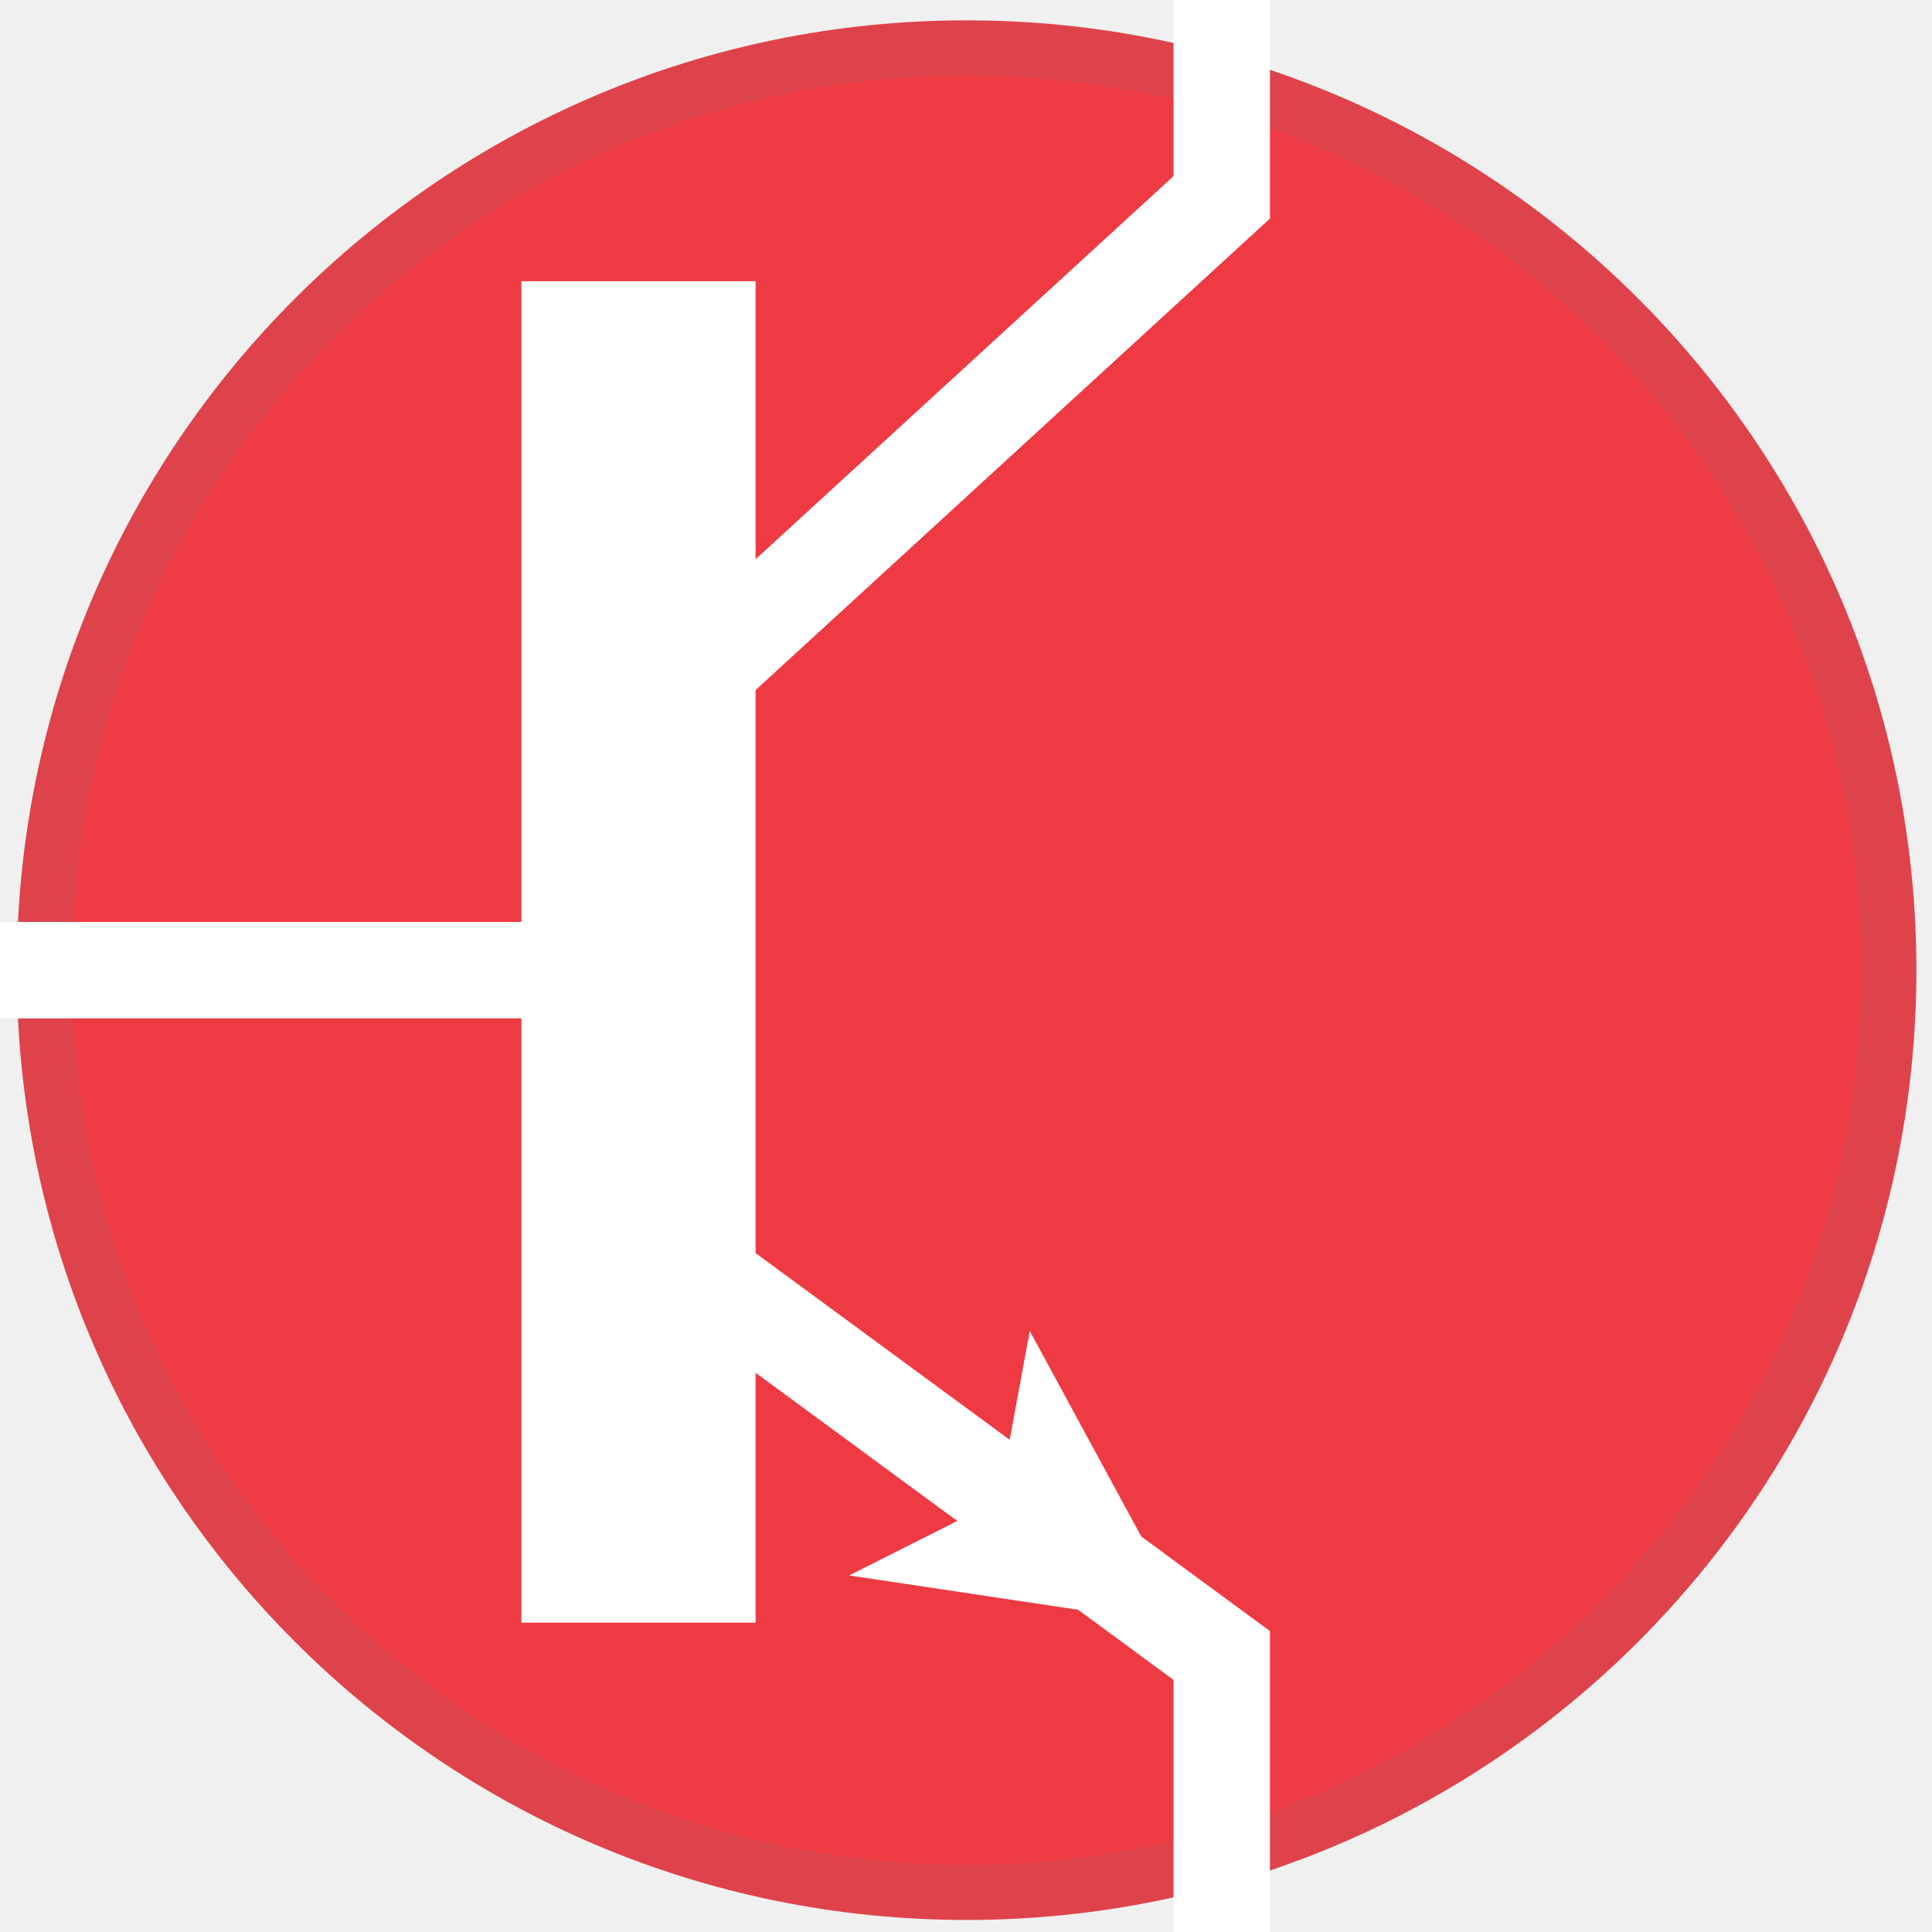
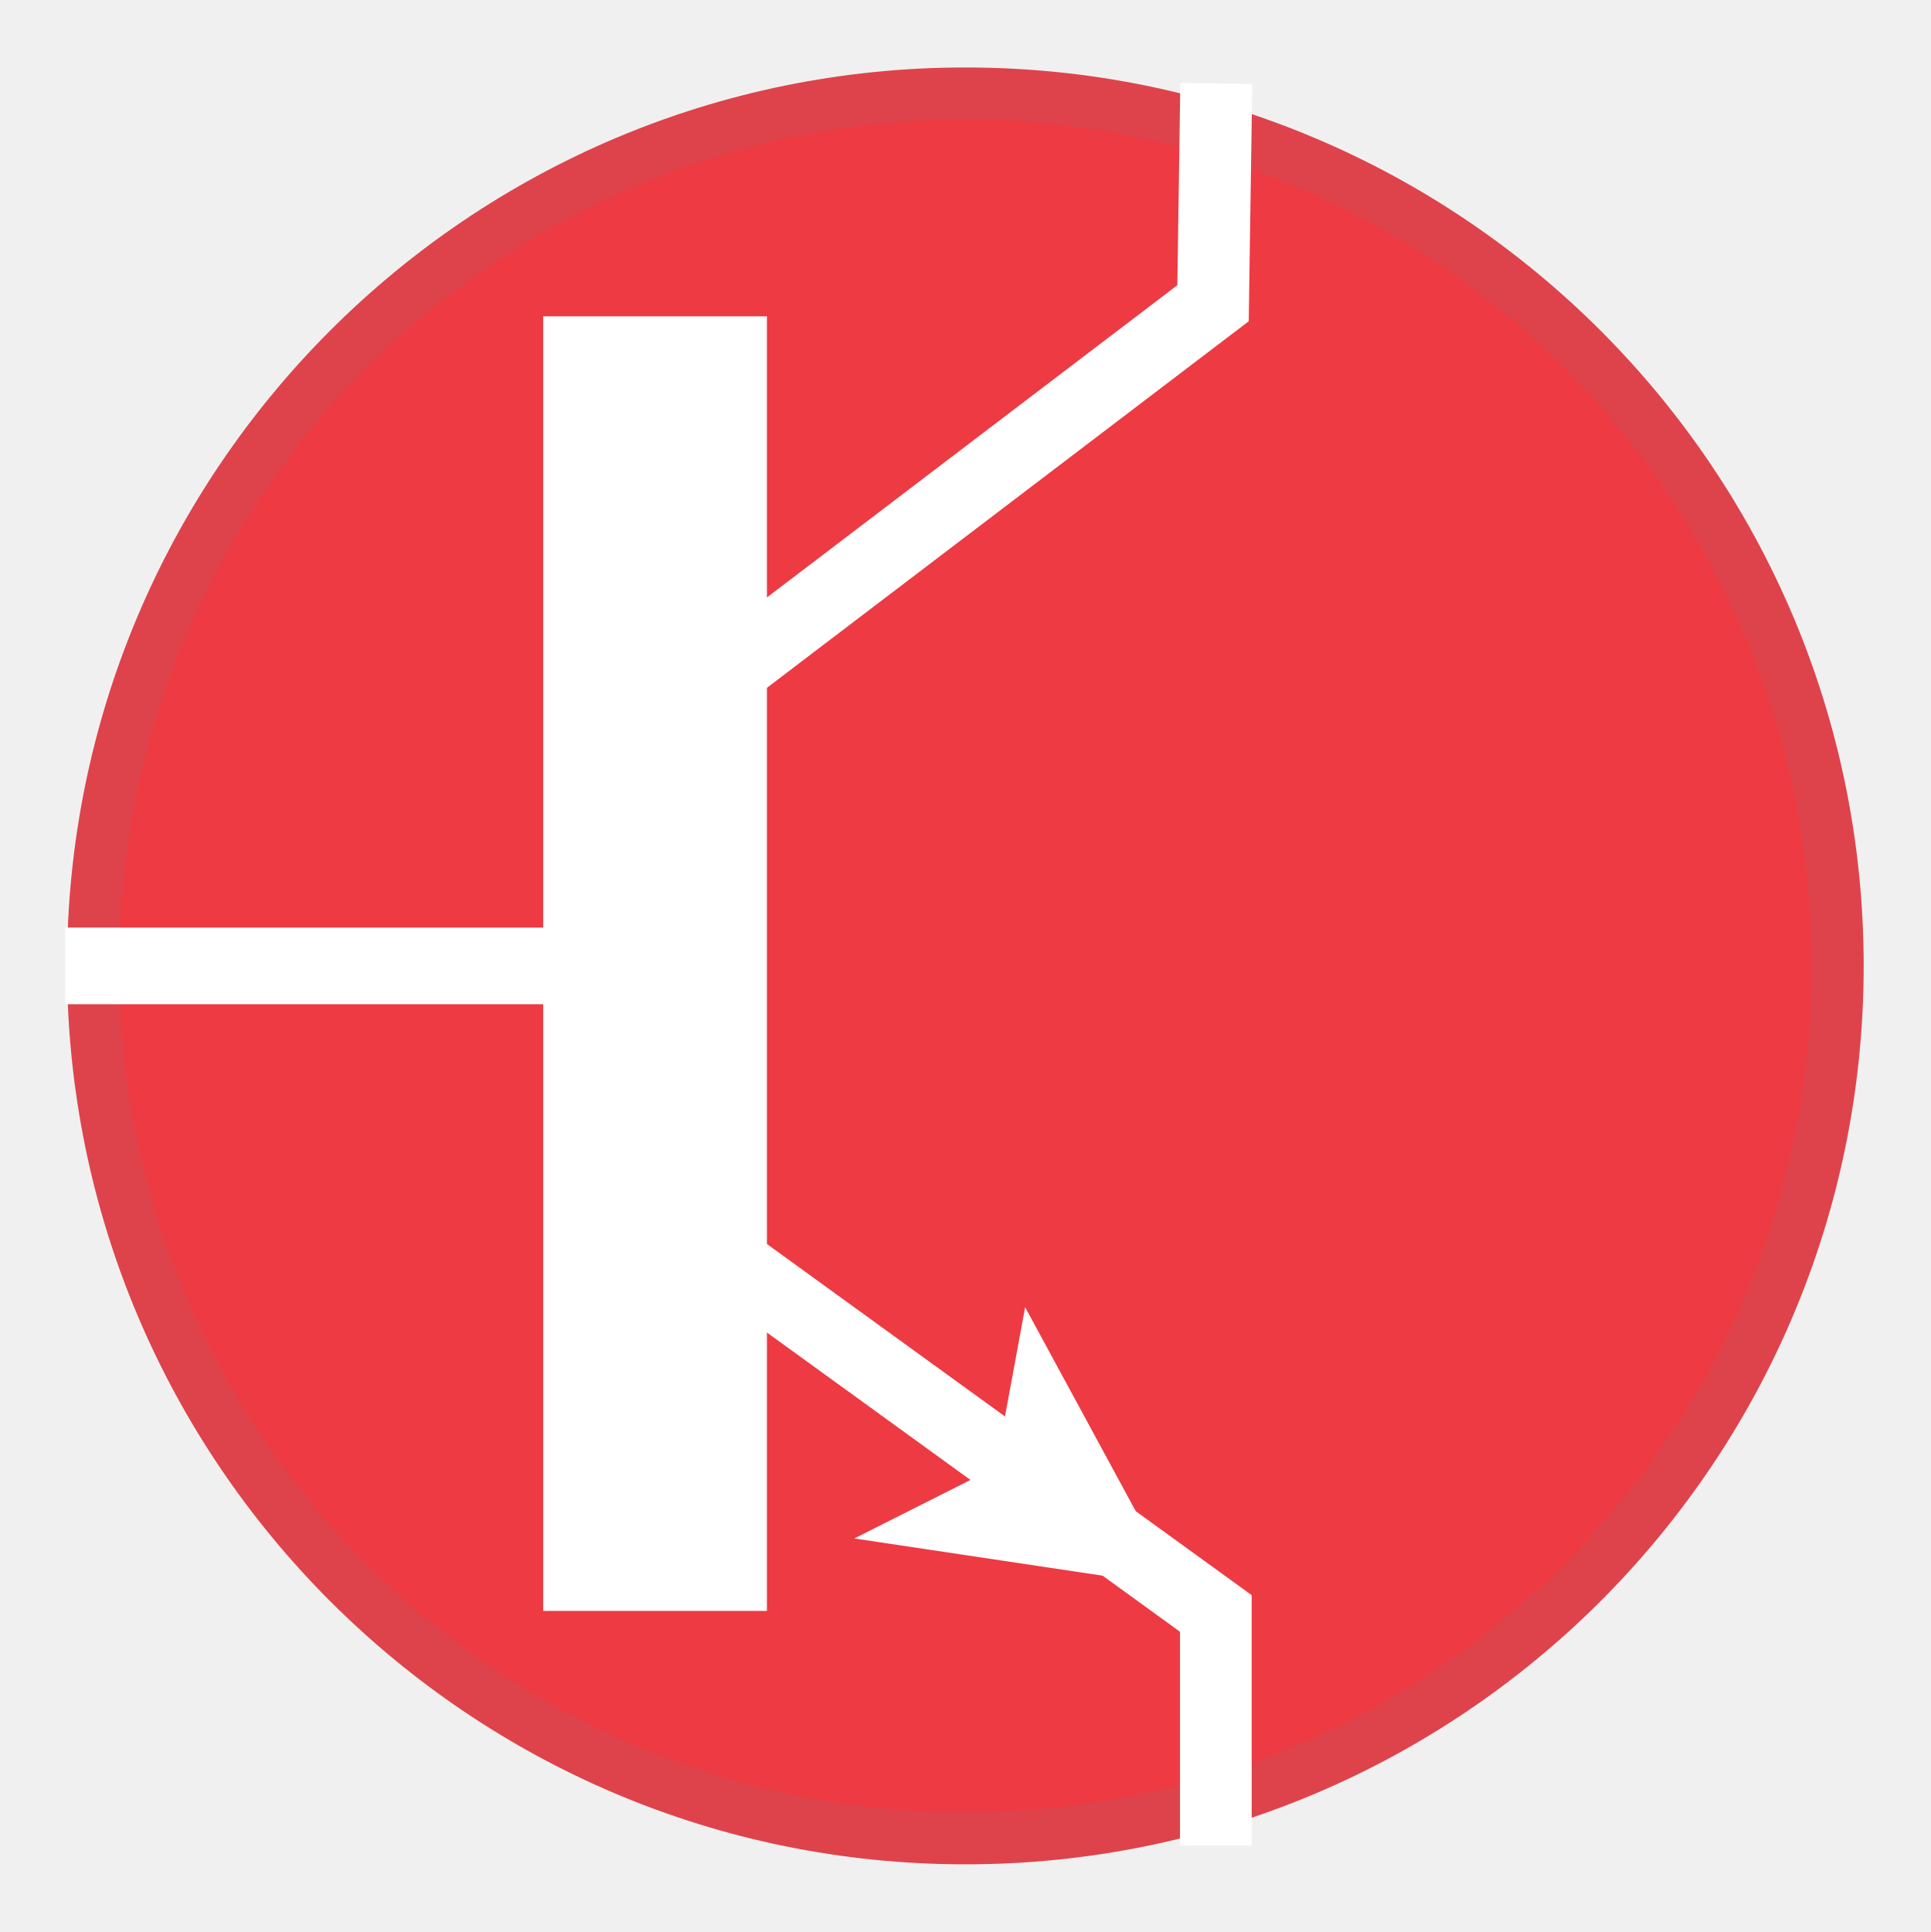
- <svg xmlns="http://www.w3.org/2000/svg" version="1.0" width="53" height="53" id="svg2">
+ <svg xmlns="http://www.w3.org/2000/svg" version="1.0" width="56" height="56.031" id="svg2">
  <defs id="defs3002" />
-   <g id="g2986" transform="translate(-7.484278,-10.58608)" style="fill:none;stroke:#ffffff;stroke-width:1mm;stroke-linecap:square">
+   <g id="g2986" transform="translate(-6,-9.1875)" style="fill:none;stroke:#ffffff;stroke-width:1mm;stroke-linecap:square">
    <circle cx="34" cy="37.2" r="25.3" id="circle2988" d="M 59.3,37.2 C 59.3,51.173 47.973,62.5 34,62.5 20.027,62.5 8.7,51.173 8.7,37.2 8.7,23.227 20.027,11.9 34,11.9 c 13.973,0 25.3,11.327 25.3,25.3 z" style="fill:#ee3a43;stroke:#de434b;stroke-width:0.4mm" />
-     <line x1="25" y1="37.2" x2="1.8" y2="37.2" id="line2990" style="stroke-width:0.7mm" />
-     <line x1="25" y1="18.3" x2="25" y2="55.1" id="line2992" style="stroke-width:1.7mm;stroke-linecap:butt" />
-     <path d="M 27.8,46.3 41,56 41,72.6" id="path2994" style="stroke-width:0.7mm" />
-     <path d="M 27.8,28.1 41,16 41,1.8" id="path2996" style="stroke-width:0.7mm" />
+     <line x1="25.365" y1="37.2" x2="9.002" y2="37.2" id="line2990" style="stroke-width:0.588mm" />
+     <line x1="25" y1="18.361" x2="25" y2="55.906" id="line2992" style="stroke-width:1.717mm;stroke-linecap:butt" />
+     <path d="m 27.535,46.035 13.73,9.945 0,5.692" id="path2994" style="stroke-width:0.55mm" />
+     <path d="m 27.537,28.363 13.647,-10.381 0.079,-5.33" id="path2996" style="stroke-width:0.552mm" />
    <path d="m 40.132,55.207 -9.353,-1.402 4.098,-2.064 0.857,-4.642 z" id="path2998" style="fill:#ffffff;stroke:none" />
  </g>
</svg>
